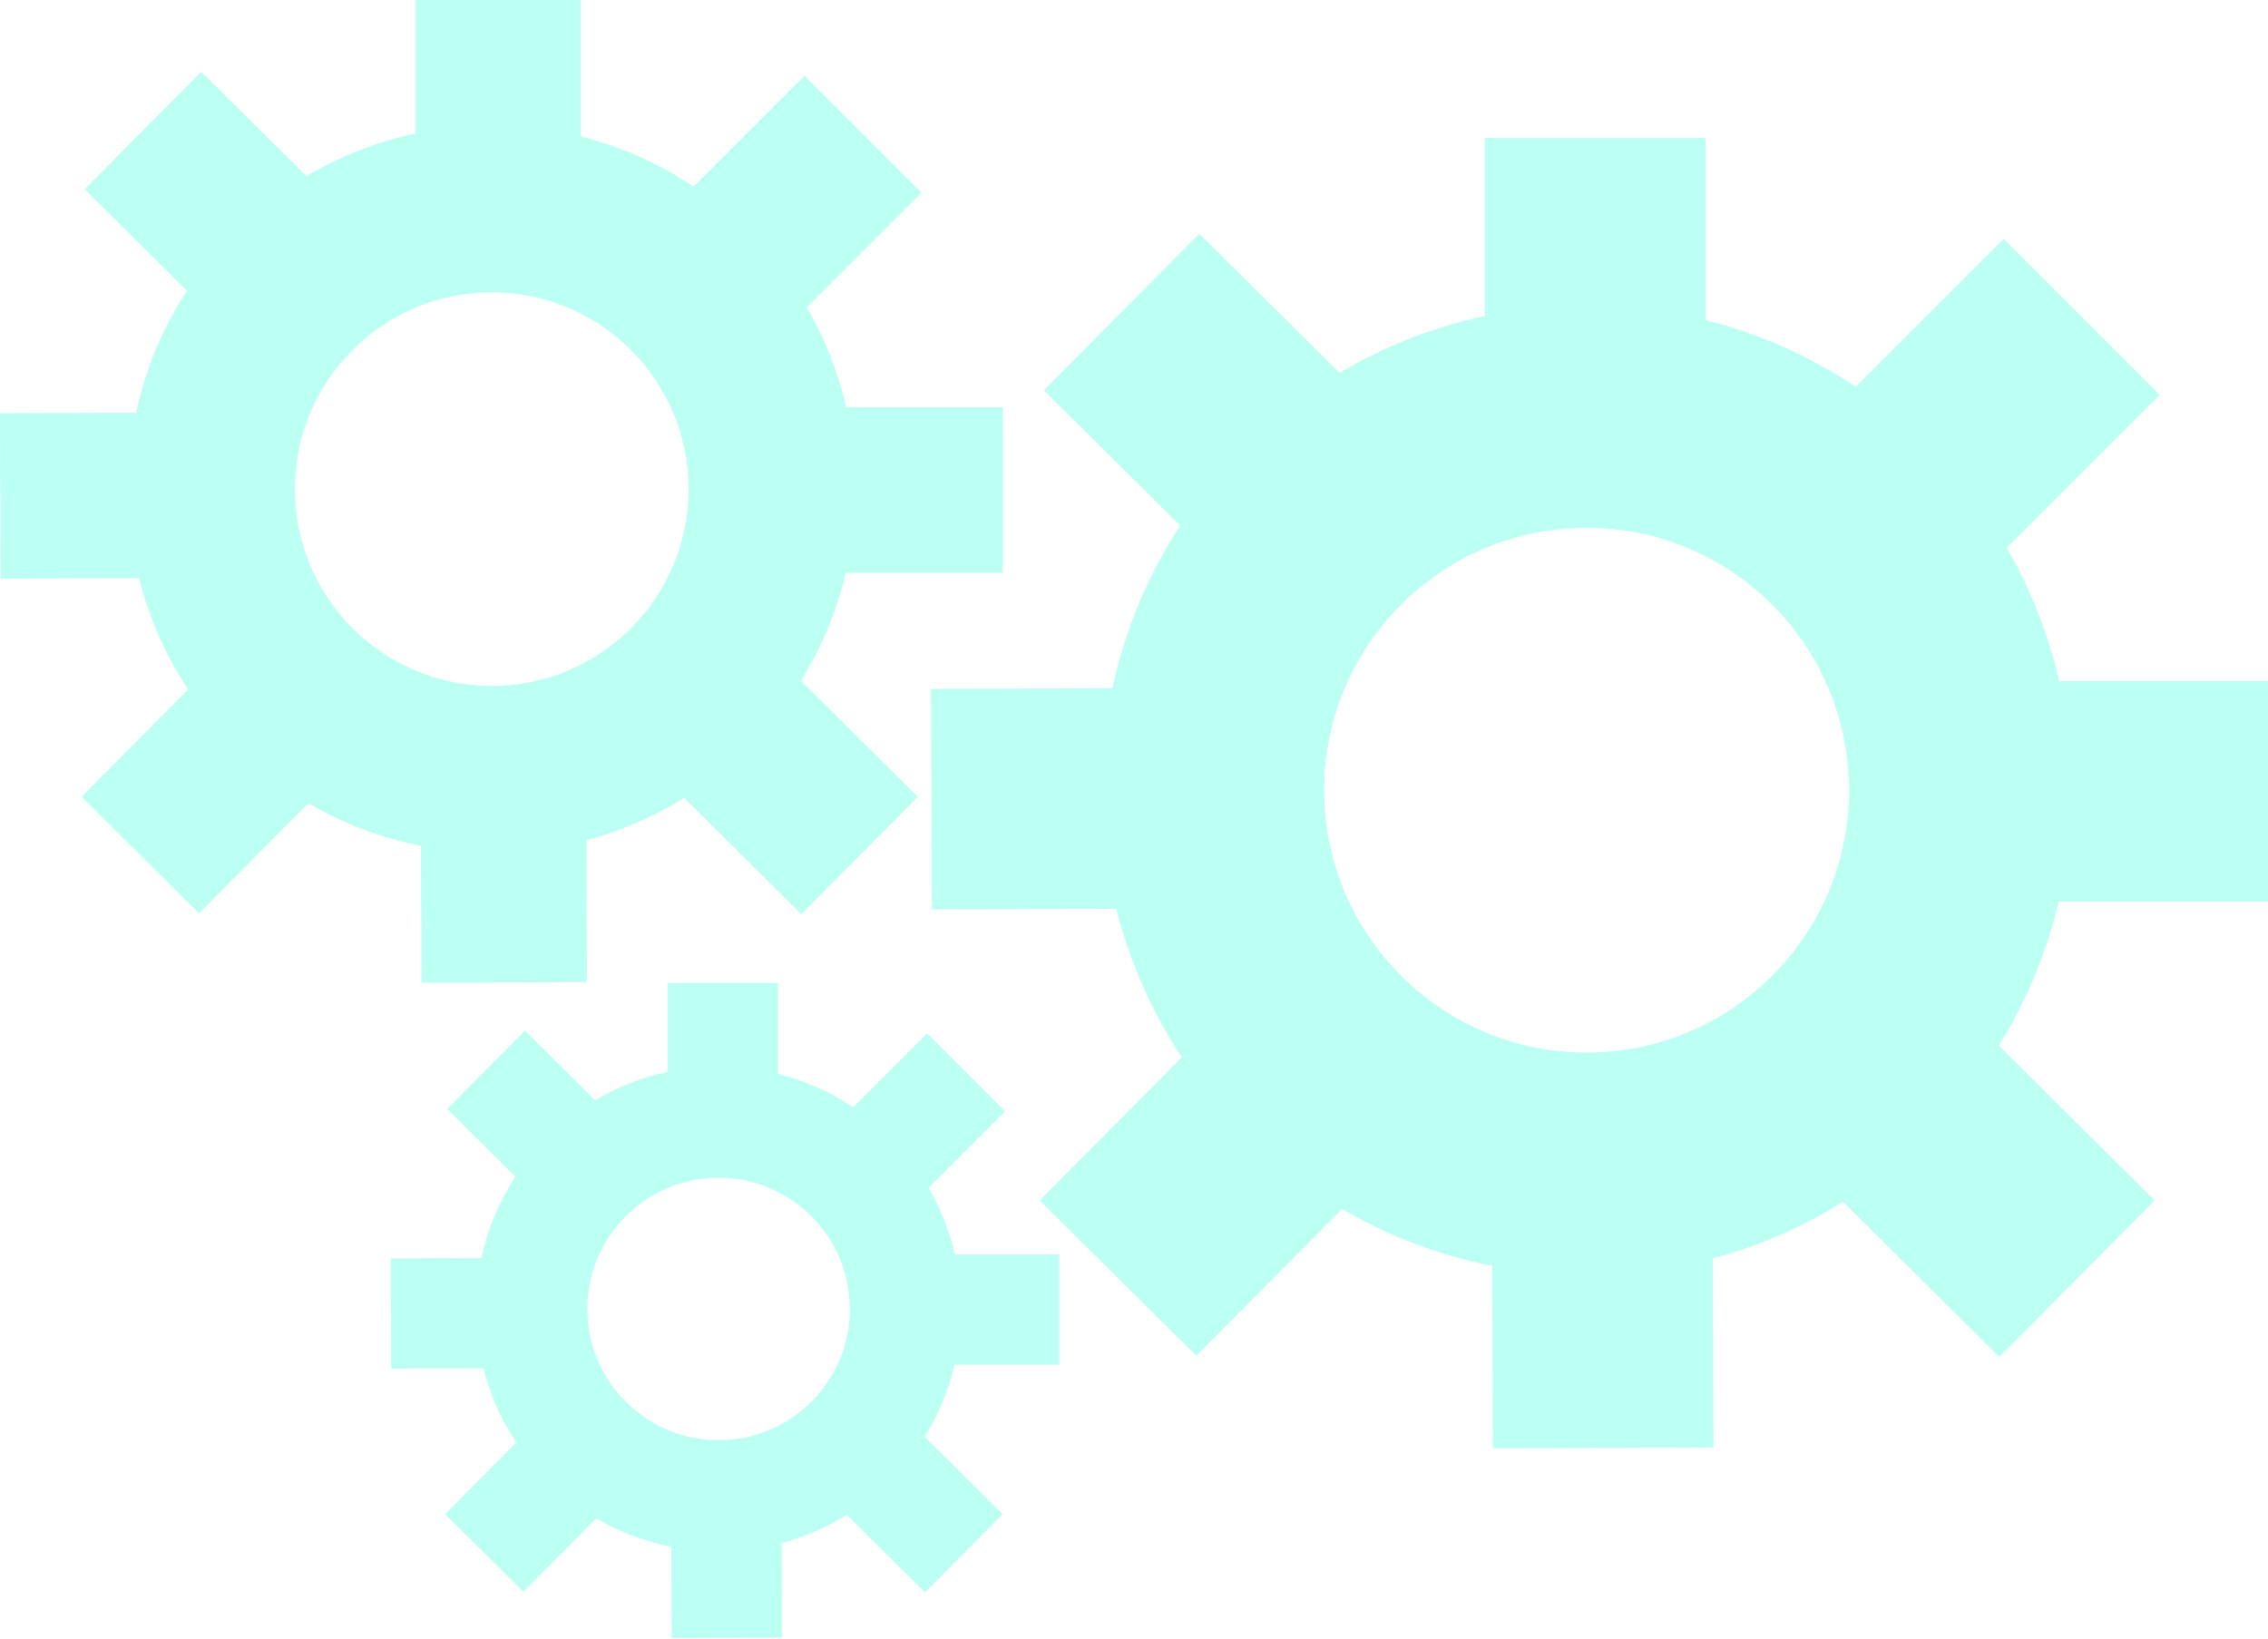
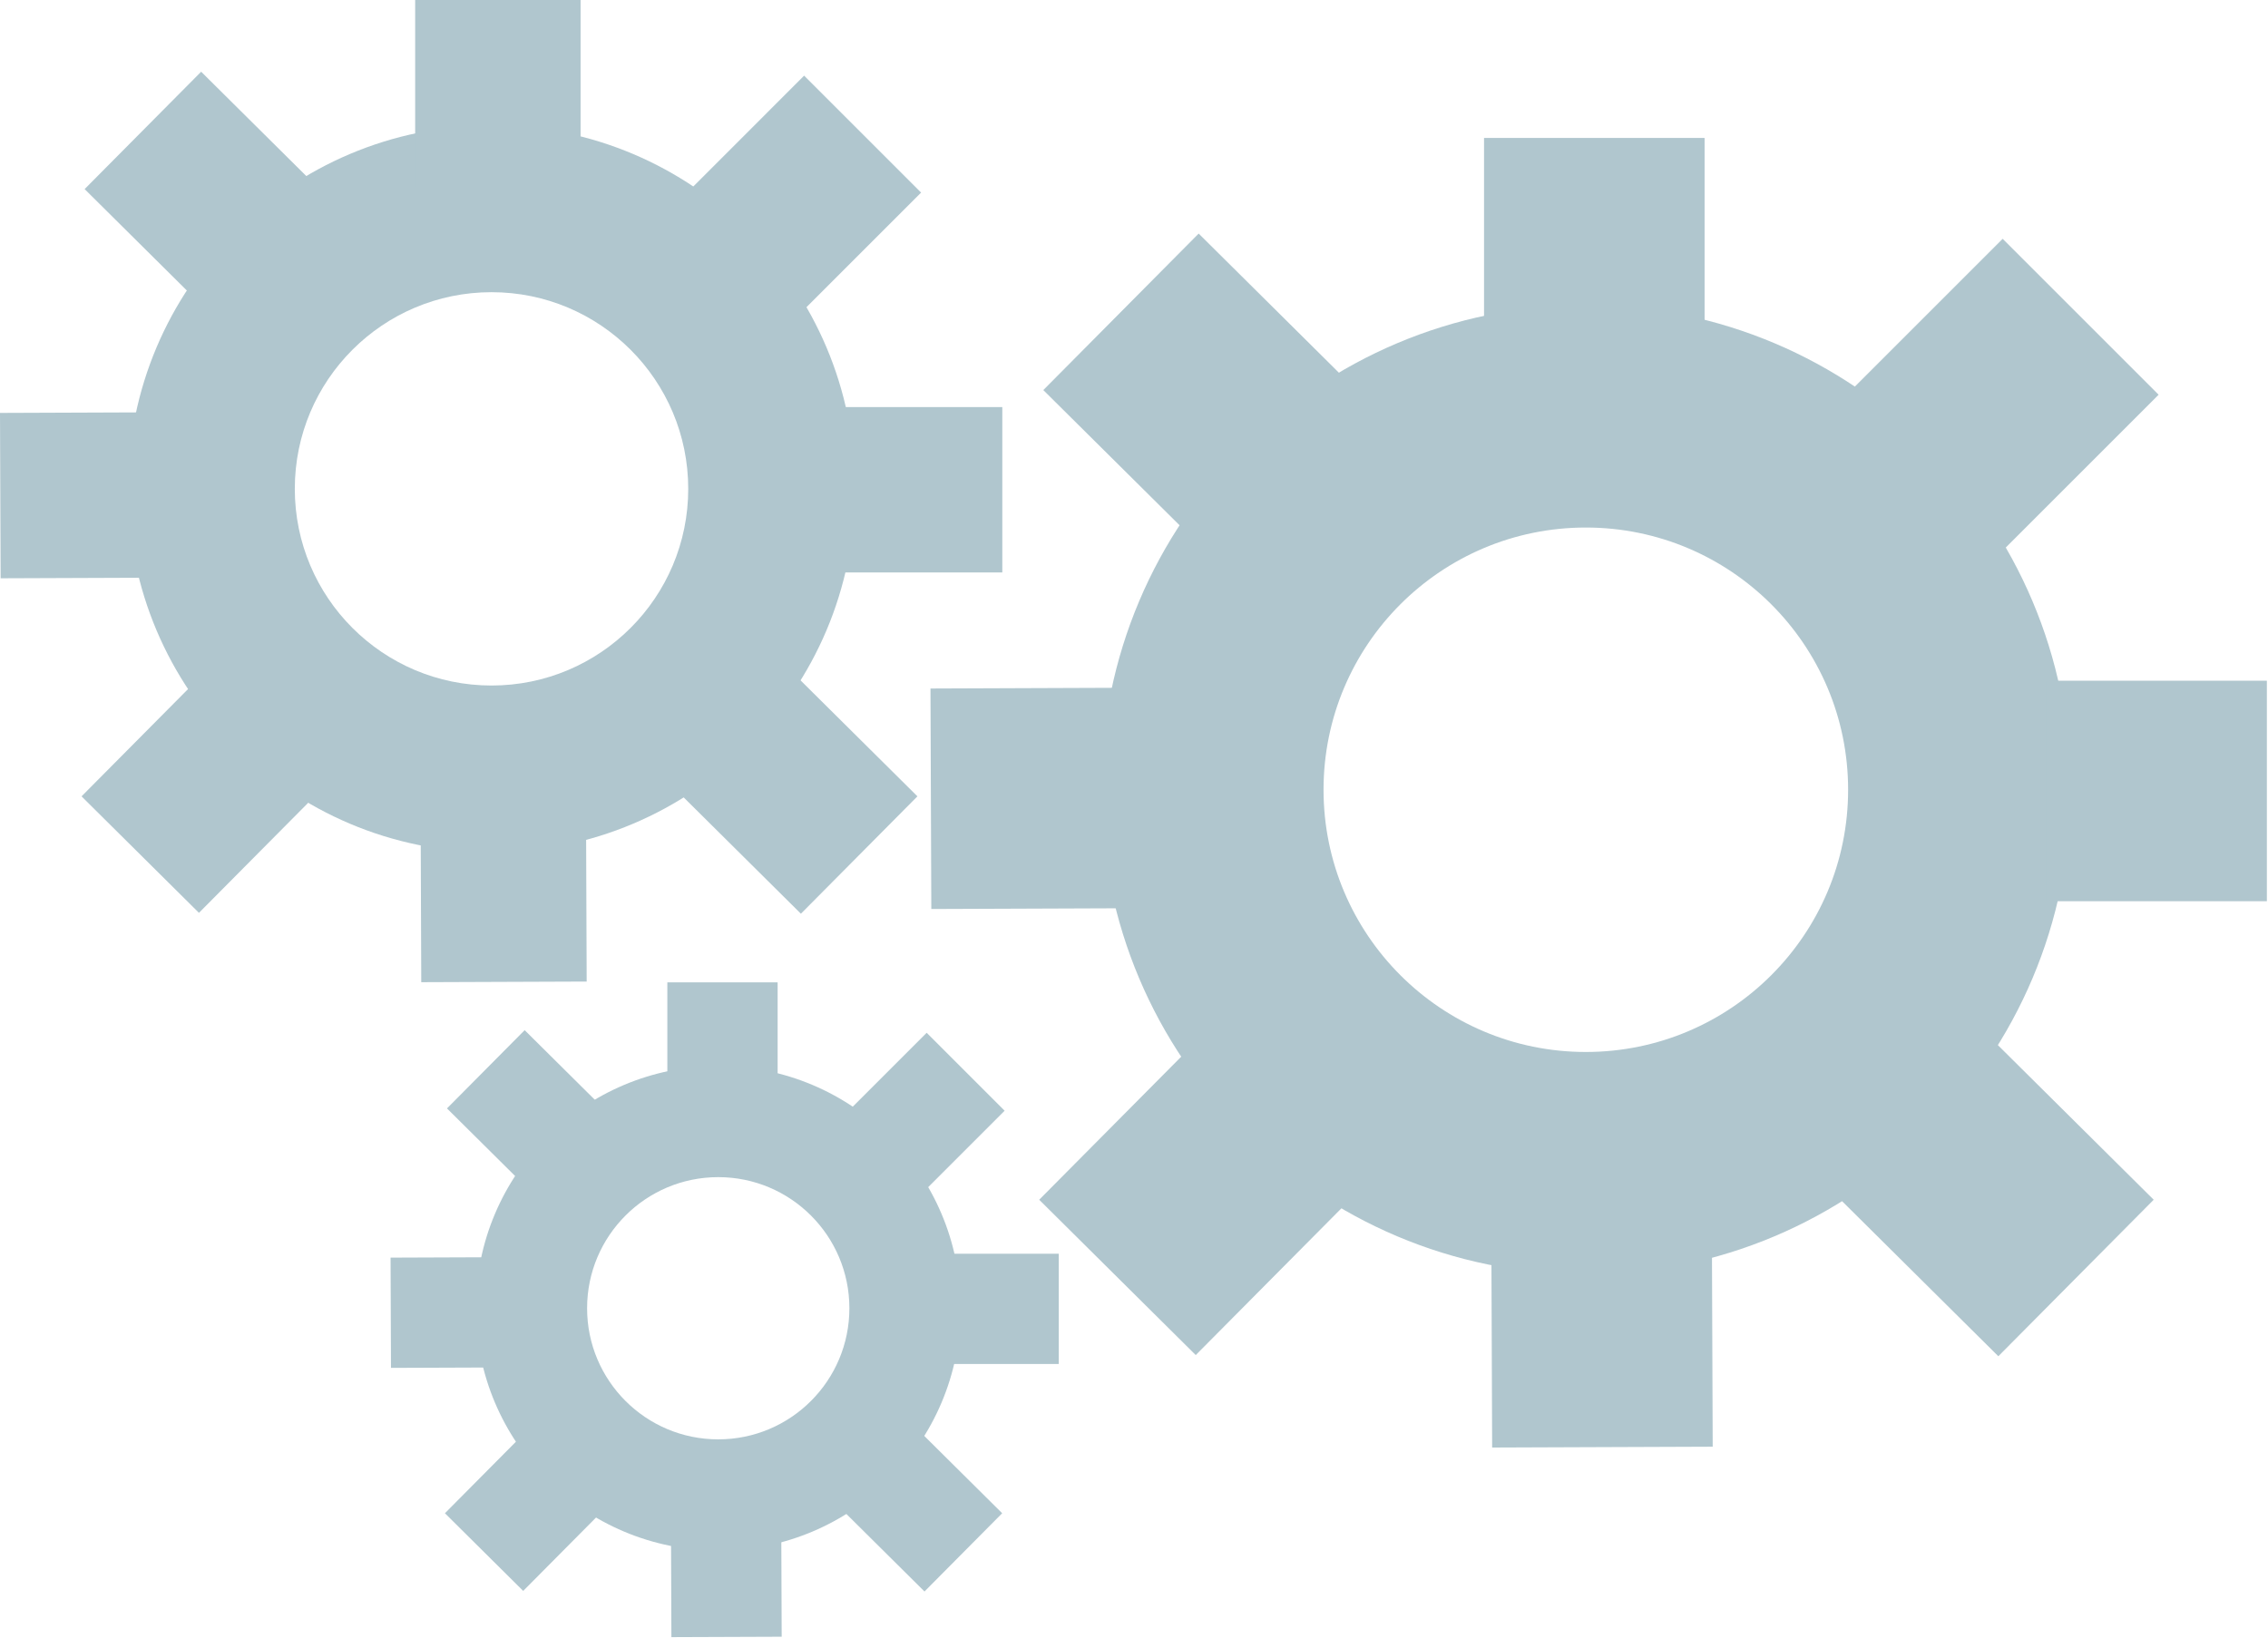
- <svg xmlns="http://www.w3.org/2000/svg" width="6785" height="4902" viewBox="0 0 6785 4902" fill="none">
-   <path d="M2875.2 3916.7C2875.2 4317.34 2550.42 4642.13 2149.77 4642.13C1749.13 4642.13 1424.35 4317.34 1424.35 3916.7C1424.35 3516.06 1749.13 3191.27 2149.77 3191.27C2550.42 3191.27 2875.2 3516.06 2875.2 3916.7ZM1757.25 3916.7C1757.25 4133.49 1932.99 4309.23 2149.77 4309.23C2366.56 4309.23 2542.3 4133.49 2542.3 3916.7C2542.3 3699.91 2366.56 3524.17 2149.77 3524.17C1932.99 3524.17 1757.25 3699.91 1757.25 3916.7Z" fill="#BCFFF3" />
-   <rect x="1997.43" y="2941" width="330.07" height="373.595" fill="#BCFFF3" />
-   <rect x="2773.59" y="3091.98" width="330.07" height="358.991" transform="rotate(45 2773.59 3091.98)" fill="#BCFFF3" />
-   <rect x="2838.93" y="4083.55" width="330.07" height="330.07" transform="rotate(-90 2838.93 4083.55)" fill="#BCFFF3" />
-   <rect x="2999.63" y="4530.41" width="330.07" height="358.991" transform="rotate(134.783 2999.63 4530.41)" fill="#BCFFF3" />
-   <rect x="2008.32" y="4566.87" width="330.07" height="334.484" transform="rotate(-0.217326 2008.32 4566.87)" fill="#BCFFF3" />
-   <rect x="1170.25" y="4095.2" width="330.07" height="338.771" transform="rotate(-90.2173 1170.25 4095.2)" fill="#BCFFF3" />
-   <rect x="1337.87" y="3318.41" width="330.069" height="358.991" transform="rotate(-45.2173 1337.87 3318.41)" fill="#BCFFF3" />
-   <rect x="1565.99" y="4762.93" width="330.069" height="358.991" transform="rotate(-135.217 1565.99 4762.93)" fill="#BCFFF3" />
-   <path d="M6197.4 2364.4C6197.4 3165.68 5547.83 3815.25 4746.55 3815.25C3945.26 3815.25 3295.69 3165.68 3295.69 2364.4C3295.69 1563.11 3945.26 913.545 4746.55 913.545C5547.83 913.545 6197.4 1563.11 6197.4 2364.4ZM3961.49 2364.4C3961.49 2797.98 4312.97 3149.46 4746.55 3149.46C5180.12 3149.46 5531.61 2797.98 5531.61 2364.4C5531.61 1930.82 5180.12 1579.34 4746.55 1579.34C4312.97 1579.34 3961.49 1930.82 3961.49 2364.4Z" fill="#BCFFF3" />
-   <rect x="4441.87" y="413" width="660.139" height="747.19" fill="#BCFFF3" />
-   <rect x="5994.18" y="714.961" width="660.139" height="717.982" transform="rotate(45 5994.18 714.961)" fill="#BCFFF3" />
-   <rect x="6124.86" y="2698.1" width="660.139" height="660.139" transform="rotate(-90 6124.86 2698.1)" fill="#BCFFF3" />
-   <rect x="6446.26" y="3591.81" width="660.139" height="717.982" transform="rotate(134.783 6446.26 3591.81)" fill="#BCFFF3" />
-   <rect x="4463.63" y="3664.73" width="660.139" height="668.968" transform="rotate(-0.217326 4463.63 3664.73)" fill="#BCFFF3" />
-   <rect x="2787.5" y="2721.41" width="660.139" height="677.542" transform="rotate(-90.2173 2787.5 2721.41)" fill="#BCFFF3" />
-   <rect x="3122.74" y="1167.81" width="660.139" height="717.982" transform="rotate(-45.2173 3122.74 1167.81)" fill="#BCFFF3" />
-   <rect x="3578.98" y="4056.86" width="660.139" height="717.982" transform="rotate(-135.217 3578.98 4056.86)" fill="#BCFFF3" />
-   <path d="M2559.3 1463.55C2559.3 2064.51 2072.13 2551.69 1471.16 2551.69C870.198 2551.69 383.02 2064.51 383.02 1463.55C383.02 862.587 870.198 375.409 1471.16 375.409C2072.13 375.409 2559.3 862.587 2559.3 1463.55ZM882.368 1463.55C882.368 1788.73 1145.98 2052.34 1471.16 2052.34C1796.34 2052.34 2059.95 1788.73 2059.95 1463.55C2059.95 1138.37 1796.34 874.757 1471.16 874.757C1145.98 874.757 882.368 1138.37 882.368 1463.55Z" fill="#BCFFF3" />
-   <rect x="1242.65" width="495.104" height="560.393" fill="#BCFFF3" />
-   <rect x="2406.88" y="226.471" width="495.104" height="538.486" transform="rotate(45 2406.88 226.471)" fill="#BCFFF3" />
-   <rect x="2504.9" y="1713.82" width="495.104" height="495.104" transform="rotate(-90 2504.9 1713.82)" fill="#BCFFF3" />
-   <rect x="2745.94" y="2384.11" width="495.104" height="538.486" transform="rotate(134.783 2745.94 2384.11)" fill="#BCFFF3" />
-   <rect x="1258.97" y="2438.8" width="495.104" height="501.726" transform="rotate(-0.217326 1258.97 2438.8)" fill="#BCFFF3" />
-   <rect x="1.878" y="1731.3" width="495.104" height="508.157" transform="rotate(-90.2173 1.87793 1731.3)" fill="#BCFFF3" />
-   <rect x="253.304" y="566.109" width="495.104" height="538.486" transform="rotate(-45.2173 253.304 566.109)" fill="#BCFFF3" />
-   <rect x="595.484" y="2732.89" width="495.104" height="538.486" transform="rotate(-135.217 595.484 2732.89)" fill="#BCFFF3" />
+ <svg xmlns="http://www.w3.org/2000/svg" width="1662" height="1200" viewBox="0 0 1662 1200" fill="none">
+   <path d="M703.938 958.928C703.938 1057.02 624.42 1136.54 526.331 1136.54C428.241 1136.54 348.724 1057.02 348.724 958.928C348.724 860.839 428.241 781.321 526.331 781.321C624.42 781.321 703.938 860.839 703.938 958.928ZM430.227 958.928C430.227 1012 473.254 1055.03 526.331 1055.03C579.407 1055.03 622.434 1012 622.434 958.928C622.434 905.852 579.407 862.825 526.331 862.825C473.254 862.825 430.227 905.852 430.227 958.928Z" fill="#B0C6CE" />
+   <rect x="489.033" y="720.047" width="80.811" height="91.468" fill="#B0C6CE" />
+   <rect x="679.06" y="757.012" width="80.811" height="87.892" transform="rotate(45 679.06 757.012)" fill="#B0C6CE" />
+   <rect x="695.058" y="999.778" width="80.811" height="80.811" transform="rotate(-90 695.058 999.778)" fill="#B0C6CE" />
+   <rect x="734.401" y="1109.18" width="80.811" height="87.892" transform="rotate(134.783 734.401 1109.18)" fill="#B0C6CE" />
+   <rect x="491.697" y="1118.11" width="80.811" height="81.892" transform="rotate(-0.217325 491.697 1118.11)" fill="#B0C6CE" />
+   <rect x="286.514" y="1002.63" width="80.811" height="82.942" transform="rotate(-90.2173 286.514 1002.63)" fill="#B0C6CE" />
+   <rect x="327.551" y="812.448" width="80.811" height="87.892" transform="rotate(-45.2173 327.551 812.448)" fill="#B0C6CE" />
+   <rect x="383.402" y="1166.11" width="80.811" height="87.892" transform="rotate(-135.217 383.402 1166.11)" fill="#B0C6CE" />
+   <path d="M1517.32 578.878C1517.32 775.057 1358.28 934.092 1162.1 934.092C965.922 934.092 806.887 775.057 806.887 578.878C806.887 382.699 965.922 223.664 1162.1 223.664C1358.28 223.664 1517.32 382.699 1517.32 578.878ZM969.895 578.878C969.895 685.03 1055.95 771.084 1162.1 771.084C1268.25 771.084 1354.31 685.03 1354.31 578.878C1354.31 472.725 1268.25 386.672 1162.1 386.672C1055.95 386.672 969.895 472.725 969.895 578.878Z" fill="#B0C6CE" />
+   <rect x="1087.51" y="101.115" width="161.622" height="182.935" fill="#B0C6CE" />
+   <rect x="1467.56" y="175.044" width="161.622" height="175.784" transform="rotate(45 1467.56 175.044)" fill="#B0C6CE" />
+   <rect x="1499.55" y="660.577" width="161.622" height="161.622" transform="rotate(-90 1499.55 660.577)" fill="#B0C6CE" />
+   <rect x="1578.24" y="879.386" width="161.622" height="175.784" transform="rotate(134.783 1578.24 879.386)" fill="#B0C6CE" />
+   <rect x="1092.83" y="897.238" width="161.622" height="163.784" transform="rotate(-0.217326 1092.83 897.238)" fill="#B0C6CE" />
+   <rect x="682.466" y="666.284" width="161.622" height="165.883" transform="rotate(-90.2173 682.466 666.284)" fill="#B0C6CE" />
+   <rect x="764.542" y="285.917" width="161.622" height="175.784" transform="rotate(-45.2173 764.542 285.917)" fill="#B0C6CE" />
+   <rect x="876.244" y="993.243" width="161.622" height="175.784" transform="rotate(-135.217 876.244 993.243)" fill="#B0C6CE" />
+   <path d="M626.596 358.322C626.596 505.456 507.32 624.732 360.186 624.732C213.051 624.732 93.775 505.456 93.775 358.322C93.775 211.188 213.051 91.912 360.186 91.912C507.32 91.912 626.596 211.188 626.596 358.322ZM216.031 358.322C216.031 437.936 280.571 502.477 360.186 502.477C439.8 502.477 504.34 437.936 504.34 358.322C504.34 278.708 439.8 214.167 360.186 214.167C280.571 214.167 216.031 278.708 216.031 358.322Z" fill="#B0C6CE" />
+   <rect x="304.239" width="121.217" height="137.201" fill="#B0C6CE" />
+   <rect x="589.279" y="55.447" width="121.217" height="131.838" transform="rotate(45 589.279 55.4468)" fill="#B0C6CE" />
+   <rect x="613.275" y="419.596" width="121.217" height="121.217" transform="rotate(-90 613.275 419.596)" fill="#B0C6CE" />
+   <rect x="672.292" y="583.703" width="121.217" height="131.838" transform="rotate(134.783 672.292 583.703)" fill="#B0C6CE" />
+   <rect x="308.235" y="597.092" width="121.217" height="122.838" transform="rotate(-0.217326 308.235 597.092)" fill="#B0C6CE" />
+   <rect x="0.46" y="423.876" width="121.217" height="124.412" transform="rotate(-90.2173 0.459717 423.876)" fill="#B0C6CE" />
+   <rect x="62.017" y="138.601" width="121.217" height="131.838" transform="rotate(-45.2173 62.0166 138.601)" fill="#B0C6CE" />
+   <rect x="145.793" y="669.096" width="121.217" height="131.838" transform="rotate(-135.217 145.793 669.096)" fill="#B0C6CE" />
</svg>
